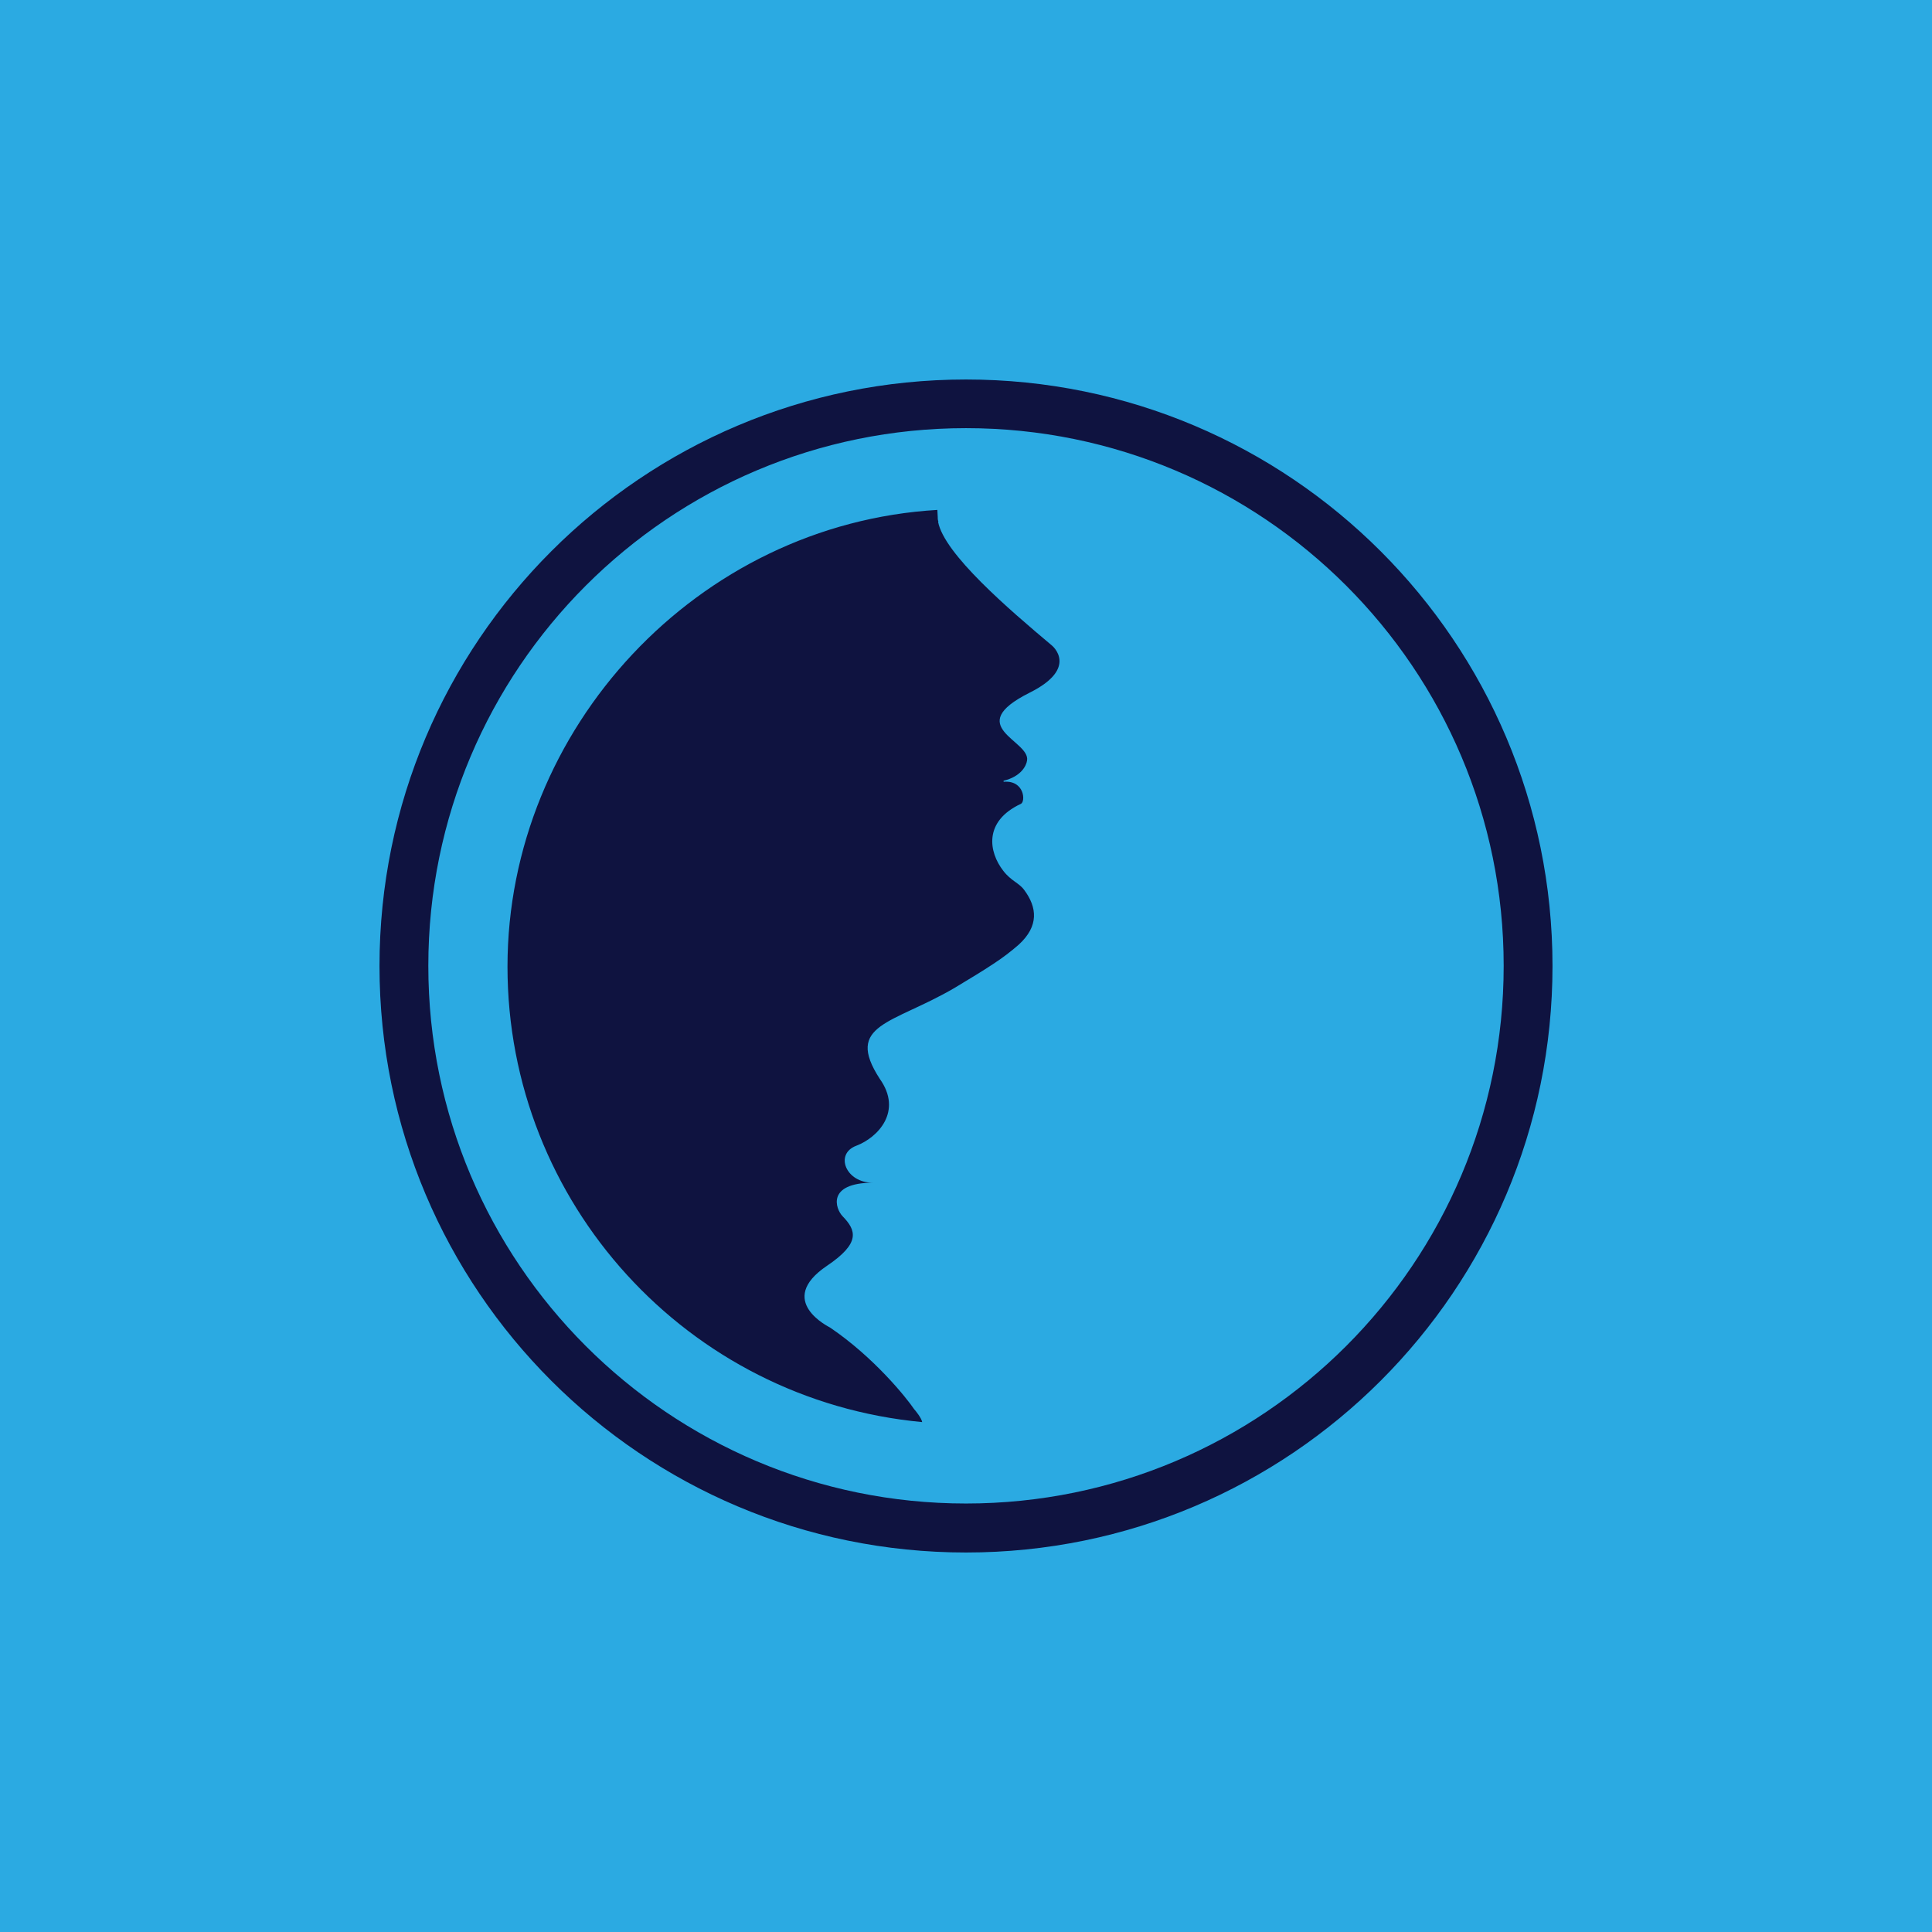
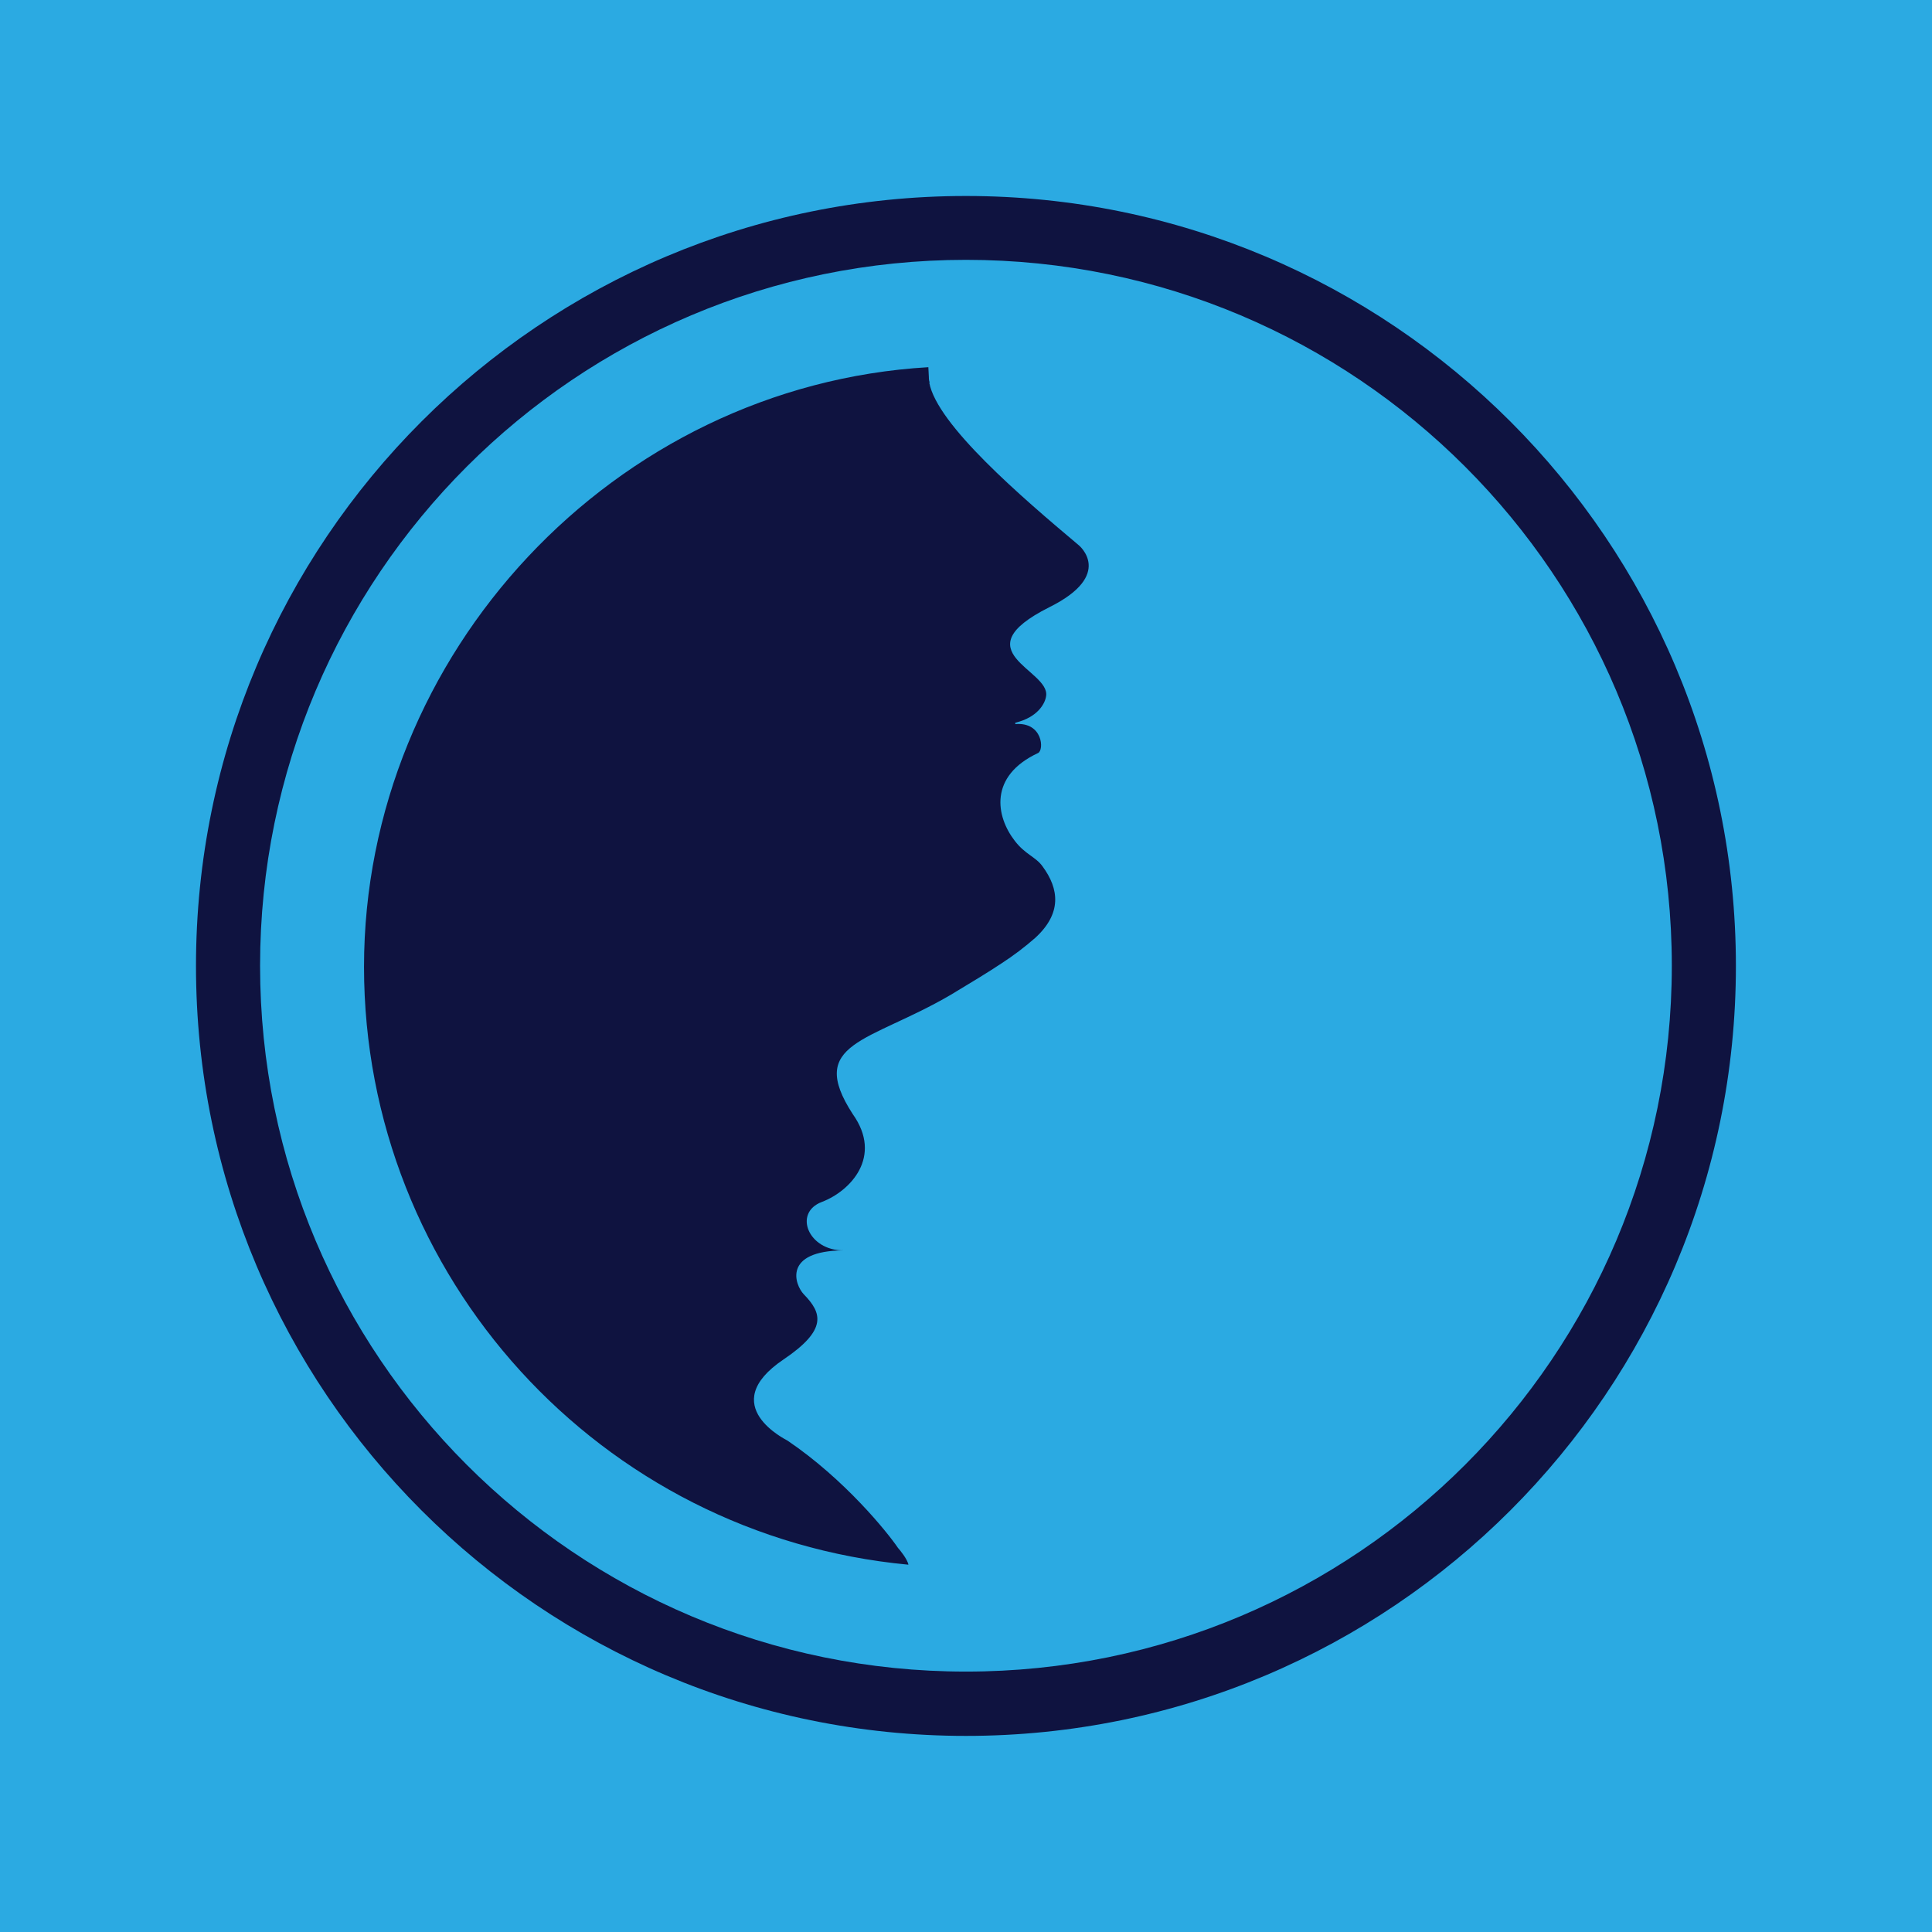
<svg xmlns="http://www.w3.org/2000/svg" viewBox="0 0 56 56">
  <rect x="0" y="0" width="56" height="56" fill="#2BAAE2" />
-   <path d="M28 11a17 17 0 1 1 0 34 17 17 0 0 1 0-34Zm0 1.41a15.58 15.58 0 1 0 0 31.17 15.58 15.58 0 0 0 0-31.17Zm-.82 2.56c0 .05 0 .1.02.15h-.01c.17.93 2.05 2.54 3.3 3.59 0 0 .8.65-.65 1.37-1.95.98.02 1.38-.07 1.96-.02.16-.18.47-.68.59v.03c.61-.05.64.58.5.64-1.09.51-.93 1.4-.51 1.94.23.3.46.35.61.56.37.5.43 1.04-.16 1.58a6.4 6.4 0 0 1-.74.56c-.3.2-.68.43-1.13.7-1.8 1.05-3.19 1.04-2.16 2.63.67.94-.05 1.7-.68 1.94-.64.24-.3 1.08.48 1.07-1.35.01-1.08.76-.88.97.4.41.53.78-.45 1.44-1.51 1.02.08 1.78.09 1.79 1.27.86 2.21 2.03 2.44 2.37.03.03.21.25.23.37a13.26 13.26 0 0 1-12.02-13.2c0-6.91 5.51-12.83 12.46-13.24l.01.2Z" fill="#0F1340" />
+   <g transform="translate(-8.76,-8.76) scale(1.3128)">
+     <path d="M28 11a17 17 0 1 1 0 34 17 17 0 0 1 0-34Zm0 1.41a15.58 15.58 0 1 0 0 31.17 15.58 15.58 0 0 0 0-31.17Zm-.82 2.56c0 .05 0 .1.02.15h-.01c.17.93 2.05 2.54 3.3 3.59 0 0 .8.65-.65 1.37-1.95.98.02 1.38-.07 1.96-.02.16-.18.47-.68.59v.03c.61-.05.64.58.5.64-1.09.51-.93 1.4-.51 1.94.23.3.46.35.61.56.37.5.43 1.04-.16 1.58a6.4 6.4 0 0 1-.74.56c-.3.2-.68.43-1.13.7-1.8 1.05-3.19 1.04-2.16 2.63.67.94-.05 1.7-.68 1.94-.64.24-.3 1.08.48 1.07-1.35.01-1.08.76-.88.97.4.41.53.78-.45 1.44-1.51 1.02.08 1.78.09 1.79 1.27.86 2.21 2.03 2.44 2.37.03.03.21.25.23.37a13.26 13.26 0 0 1-12.02-13.2c0-6.91 5.51-12.83 12.46-13.24l.01.2Z" fill="#0F1340" />
+   </g>
</svg>
